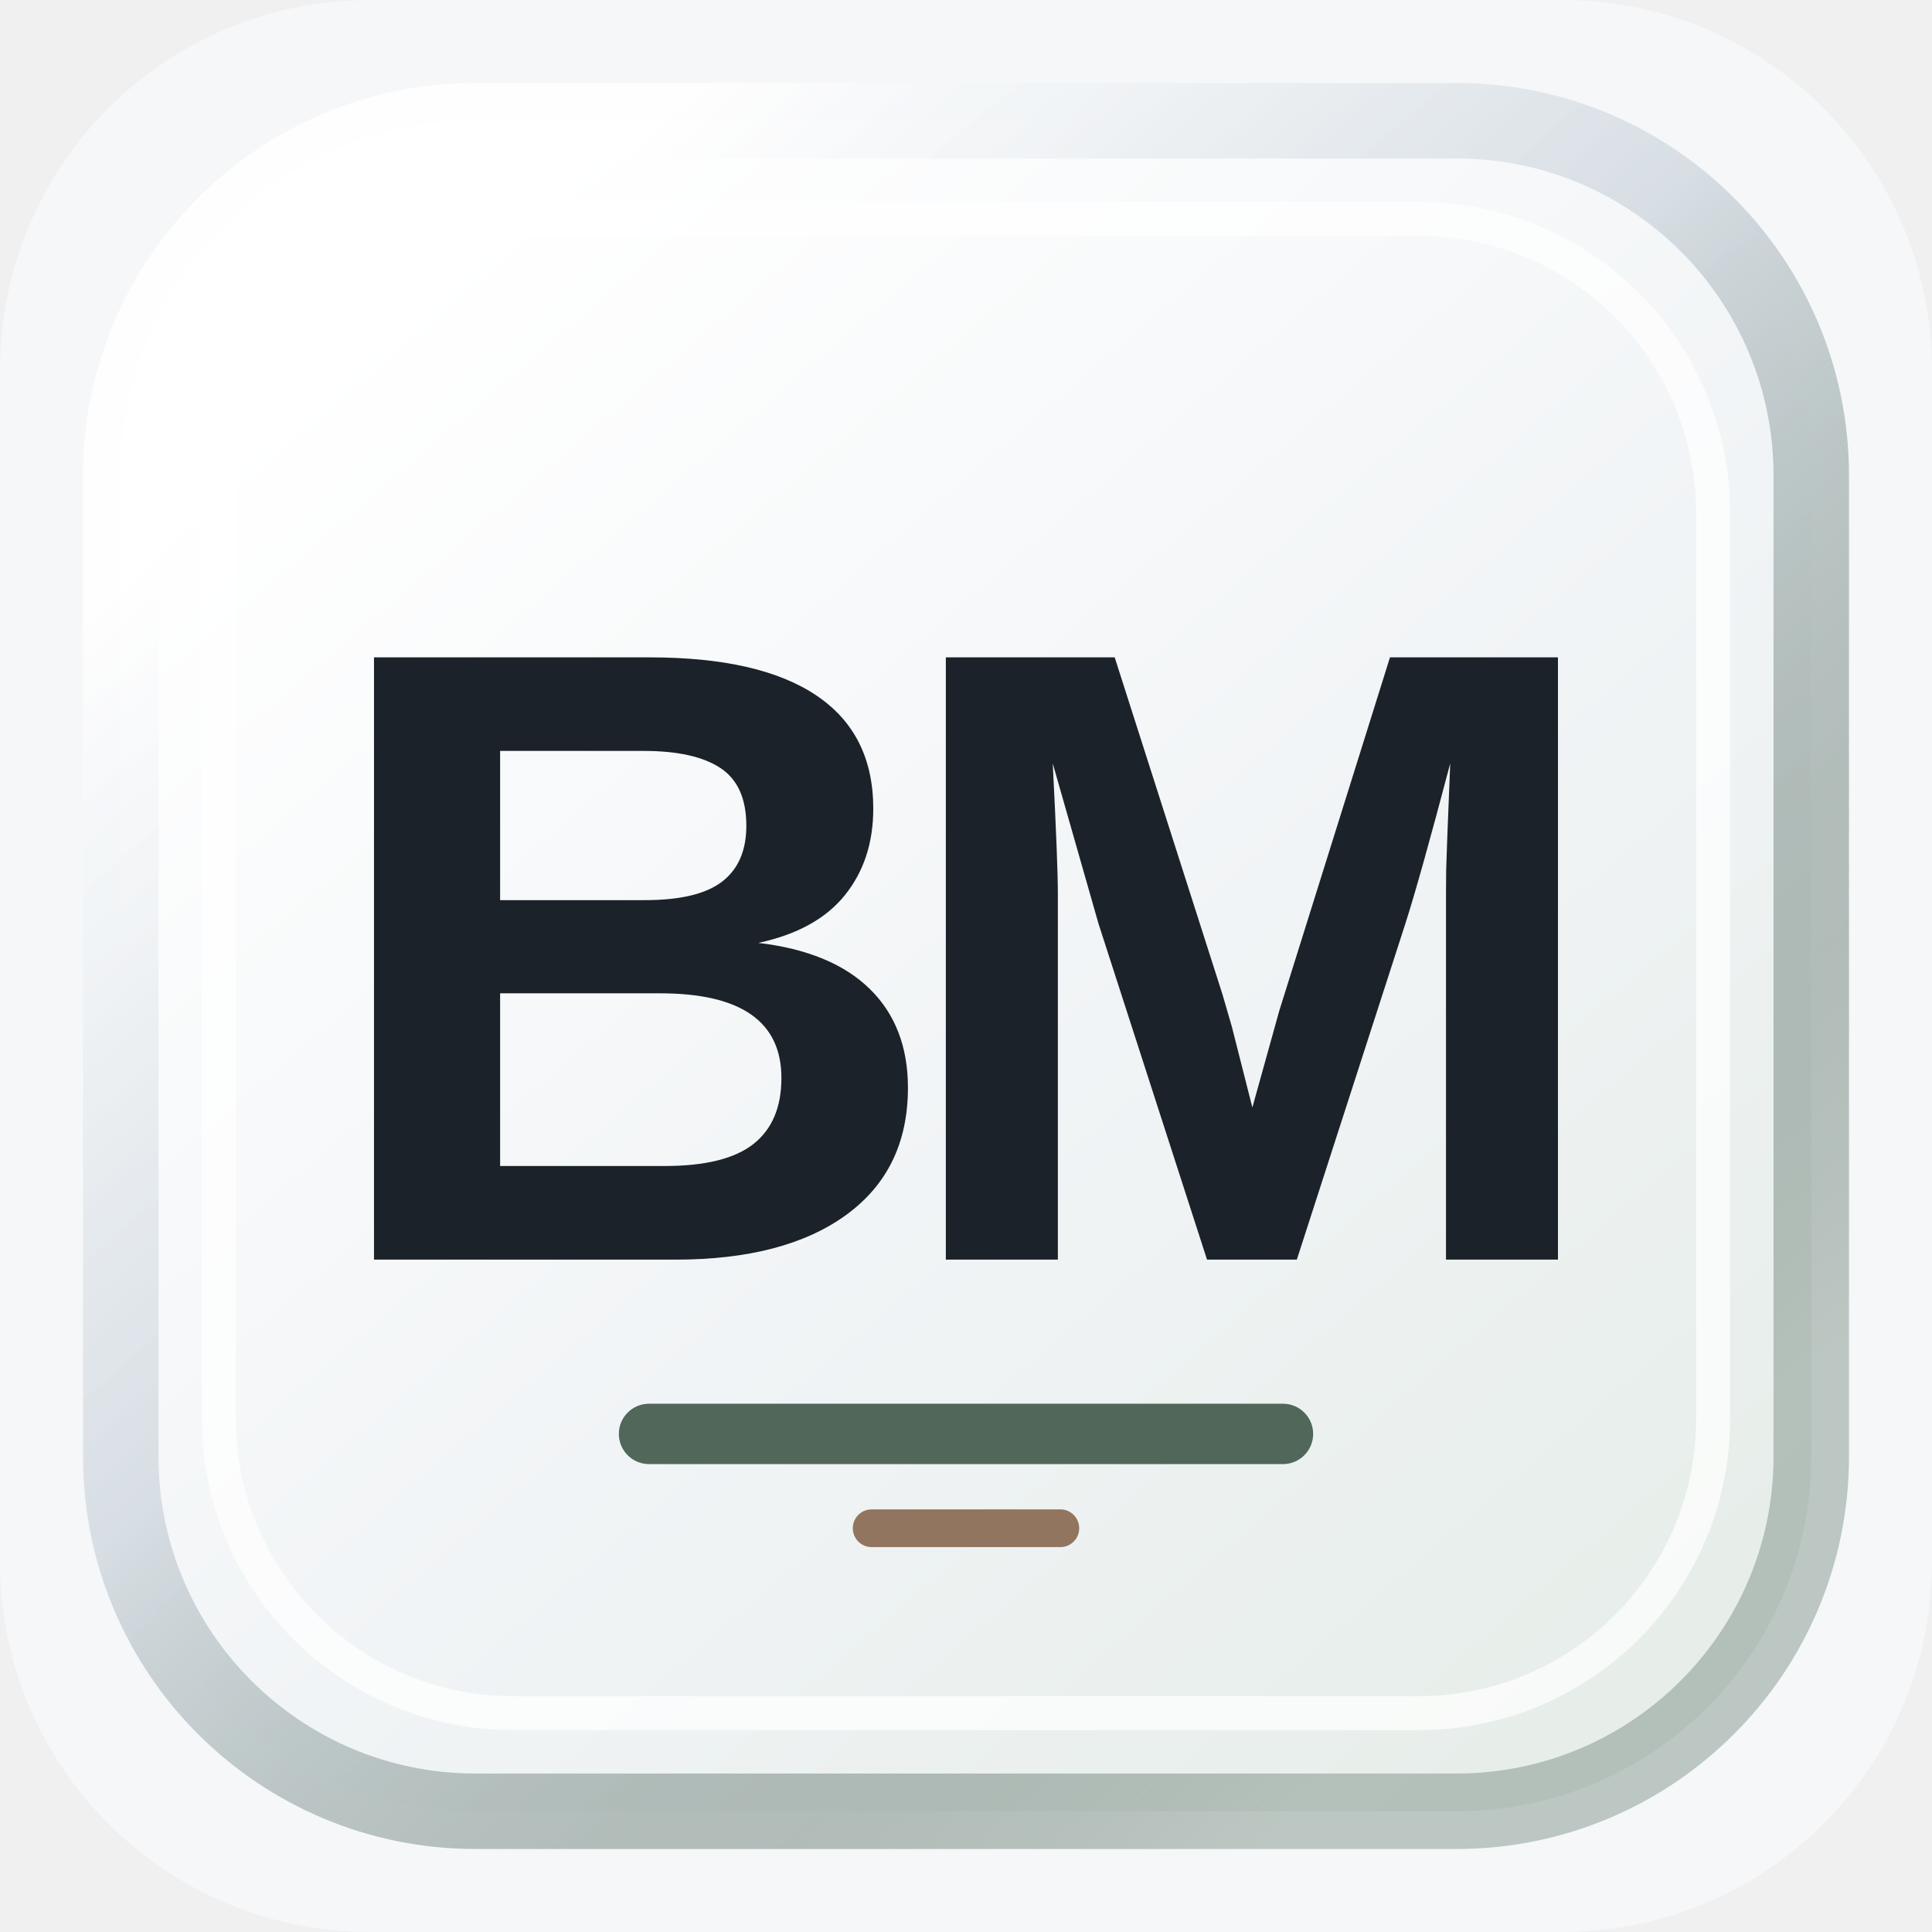
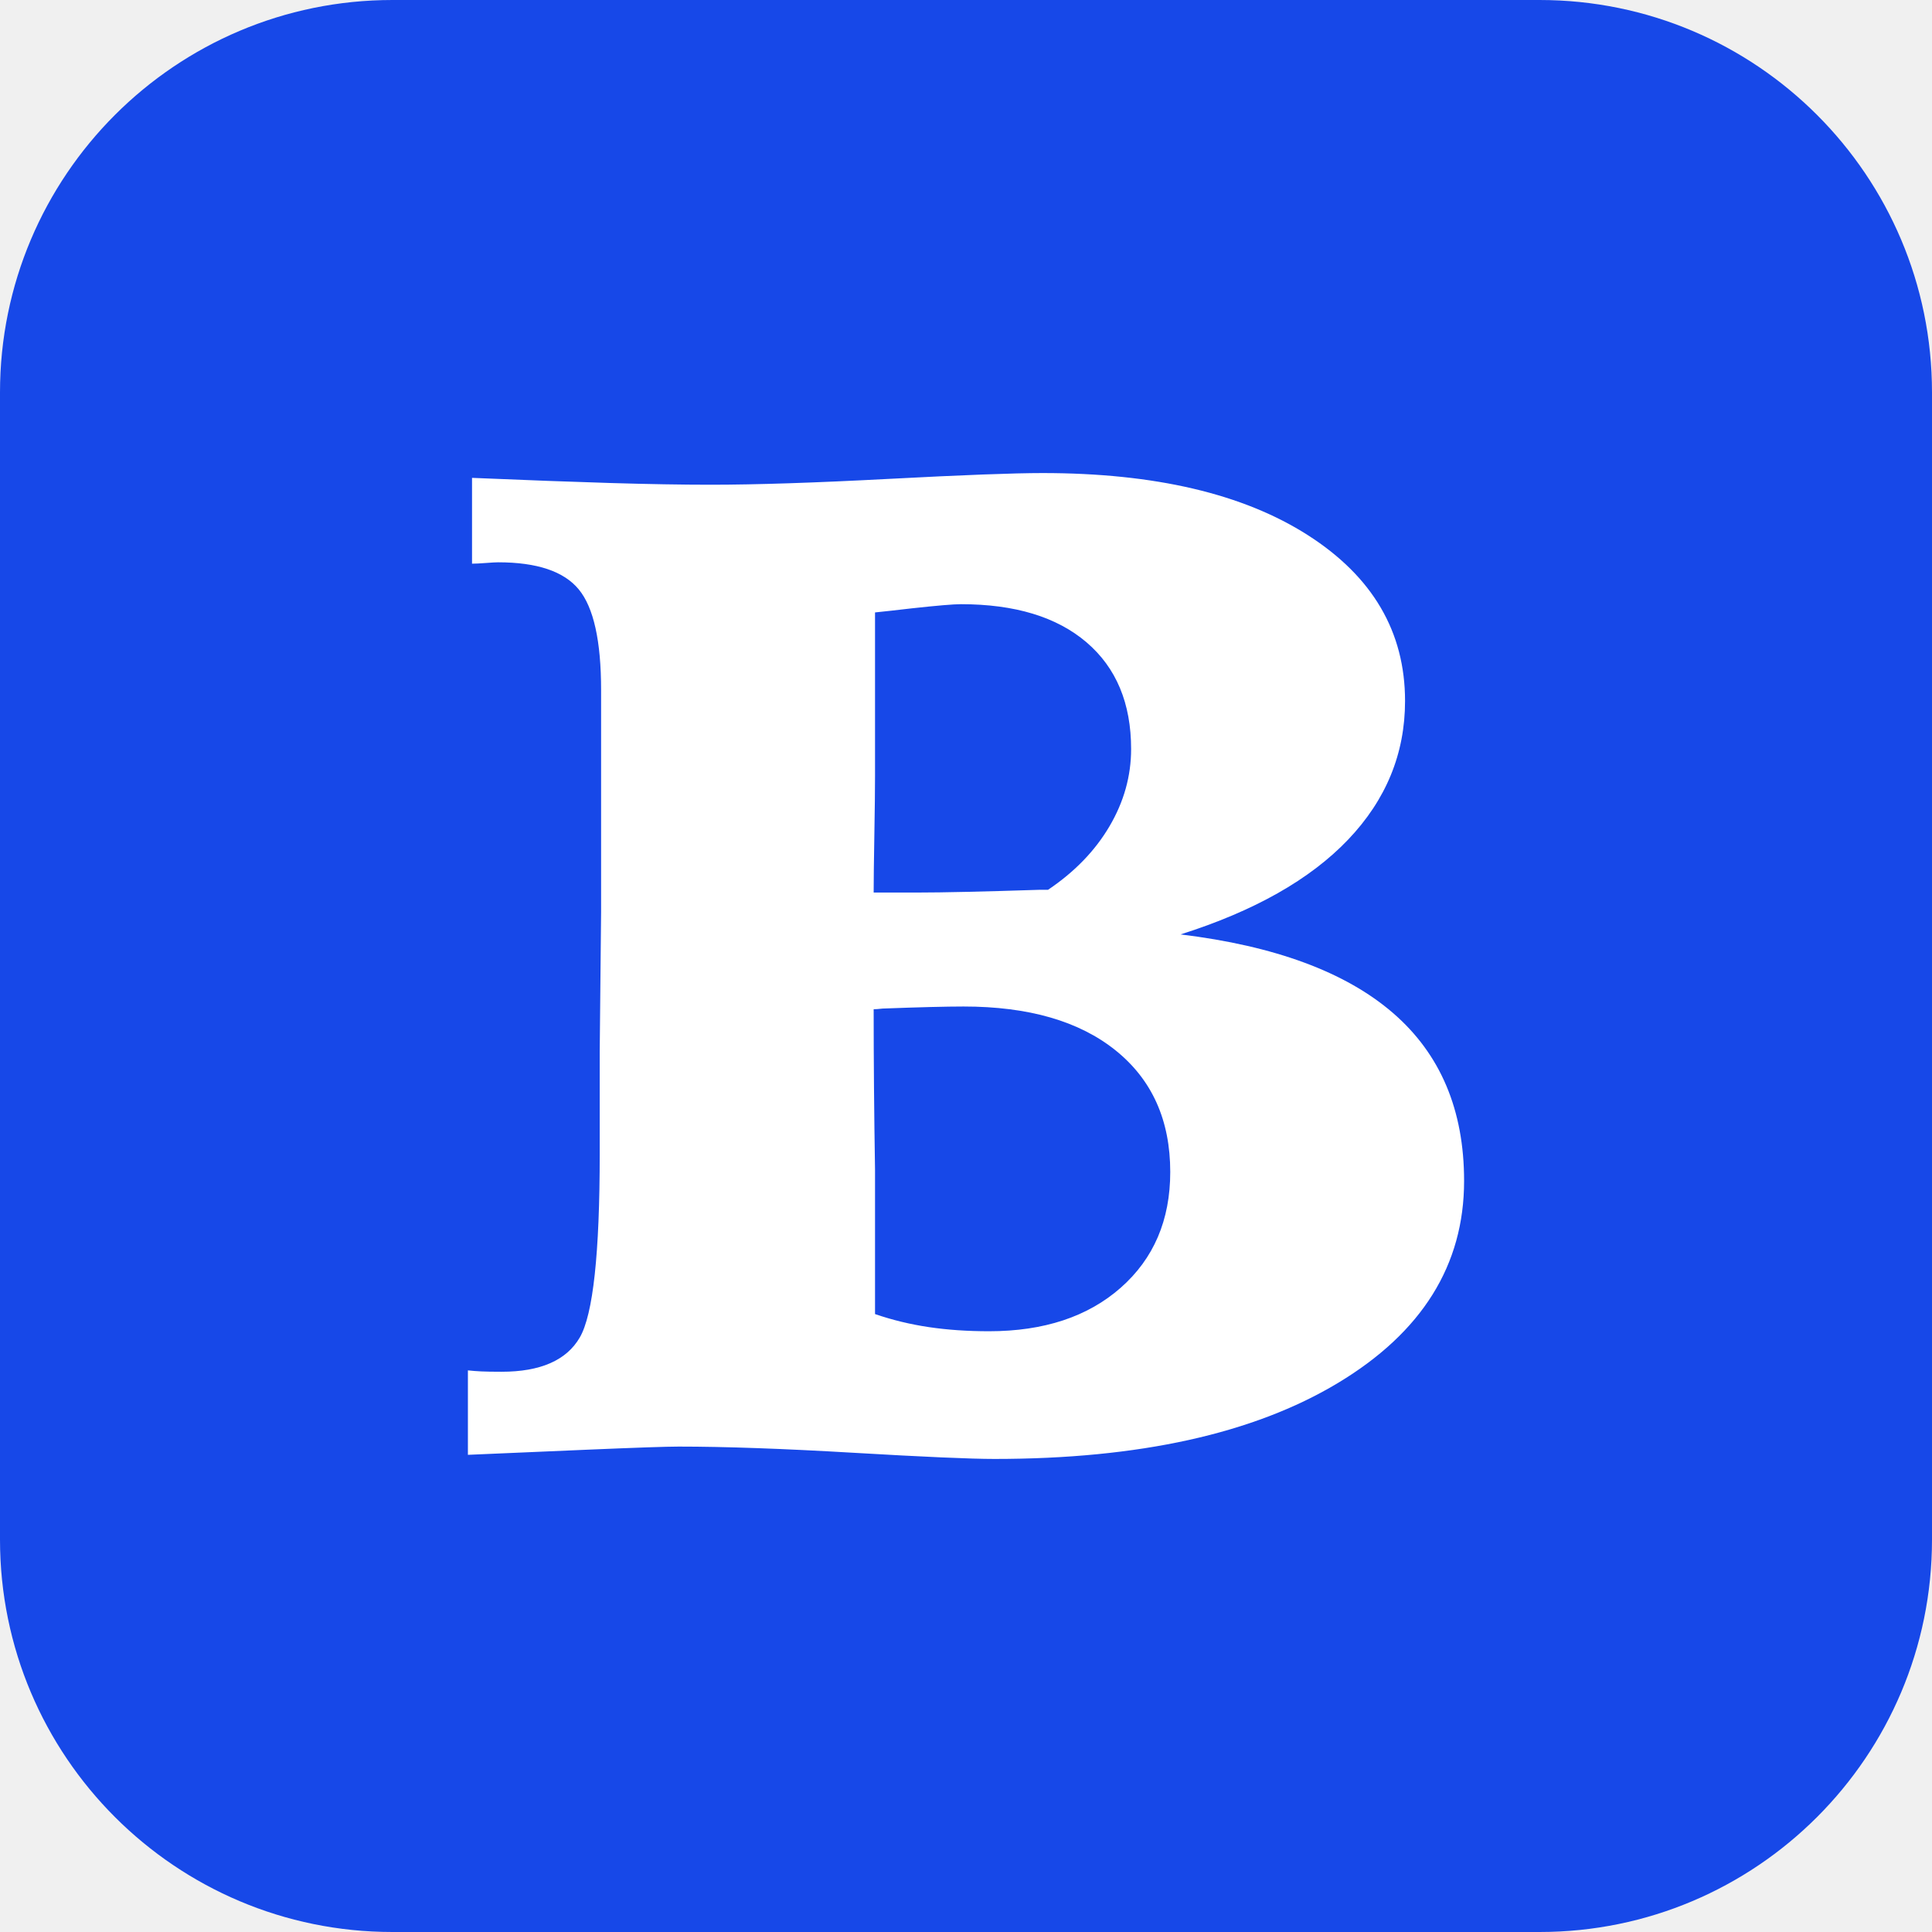
<svg xmlns="http://www.w3.org/2000/svg" width="512" height="512" viewBox="0 0 512 512" role="img" aria-labelledby="title">
-   <defs>
-     <linearGradient id="mark-bg" x1="104" y1="78" x2="420" y2="446" gradientUnits="userSpaceOnUse">
-       <stop offset="0" stop-color="#FFFFFF" />
-       <stop offset="0.56" stop-color="#F1F4F6" />
-       <stop offset="1" stop-color="#E7EEEA" />
-     </linearGradient>
-     <linearGradient id="mark-edge" x1="112" y1="86" x2="406" y2="426" gradientUnits="userSpaceOnUse">
-       <stop offset="0" stop-color="#FFFFFF" stop-opacity="0.92" />
-       <stop offset="0.42" stop-color="#D7DEE4" />
-       <stop offset="1" stop-color="#50675A" stop-opacity="0.34" />
-     </linearGradient>
-   </defs>
-   <rect width="512" height="512" rx="98" fill="#F5F7F8" />
-   <rect x="32" y="32" width="448" height="448" rx="94" fill="url(#mark-bg)" stroke="url(#mark-edge)" stroke-width="20" />
-   <rect x="58" y="58" width="396" height="396" rx="78" fill="none" stroke="#FFFFFF" stroke-opacity="0.72" stroke-width="9" />
-   <text x="256" y="268" text-anchor="middle" dominant-baseline="middle" fill="#1B2229" font-family="Avenir Next, Arial, Helvetica, sans-serif" font-size="232" font-weight="800" letter-spacing="-16">BM</text>
-   <rect x="164" y="372" width="184" height="16" rx="8" fill="#50675A" />
-   <rect x="226" y="400" width="60" height="10" rx="5" fill="#8A6A52" opacity="0.92" />
+   <rect width="512" height="512" rx="104" fill="#1748E8" />
+   <path d="M231.529 236.532H243.173Q253.18 236.532 275.559 235.804H277.742Q288.295 228.708 294.026 218.975Q299.757 209.241 299.757 198.506Q299.757 180.312 287.931 170.214Q276.105 160.116 254.635 160.116Q251.724 160.116 241.717 161.207Q235.531 161.935 231.892 162.299V193.229V205.602Q231.892 211.06 231.711 221.431Q231.529 231.802 231.529 236.532ZM231.892 348.245Q238.806 350.611 246.175 351.702Q253.544 352.794 262.095 352.794Q283.928 352.794 297.028 341.241Q310.128 329.687 310.128 310.583Q310.128 290.023 295.664 278.379Q281.199 266.735 255.363 266.735Q248.449 266.735 233.894 267.28Q232.256 267.462 231.529 267.462Q231.529 287.658 231.892 310.037Q231.892 315.314 231.892 316.587ZM124.0 363.165Q125.637 363.347 127.548 363.438Q129.458 363.529 132.915 363.529Q148.38 363.529 153.657 354.431Q158.933 345.334 158.933 305.853V297.665V278.561L159.297 241.626V182.859Q159.297 163.391 153.384 156.204Q147.471 149.017 132.006 149.017Q131.096 149.017 128.731 149.199Q126.365 149.381 125.092 149.381V126.638Q146.561 127.548 161.753 128.003Q176.946 128.458 188.408 128.458Q206.238 128.458 235.531 126.911Q264.824 125.365 276.287 125.365Q320.863 125.365 346.608 141.83Q372.353 158.296 372.353 185.77Q372.353 206.693 357.252 222.522Q342.15 238.351 312.857 247.631Q350.338 252.179 369.169 268.463Q388.0 284.747 388.0 312.948Q388.0 346.426 354.522 366.531Q321.045 386.635 263.551 386.635Q254.09 386.635 226.161 384.998Q198.233 383.36 179.857 383.36Q175.126 383.36 155.749 384.179Q136.372 384.998 124.0 385.544Z" fill="#FFFFFF" />
</svg>
